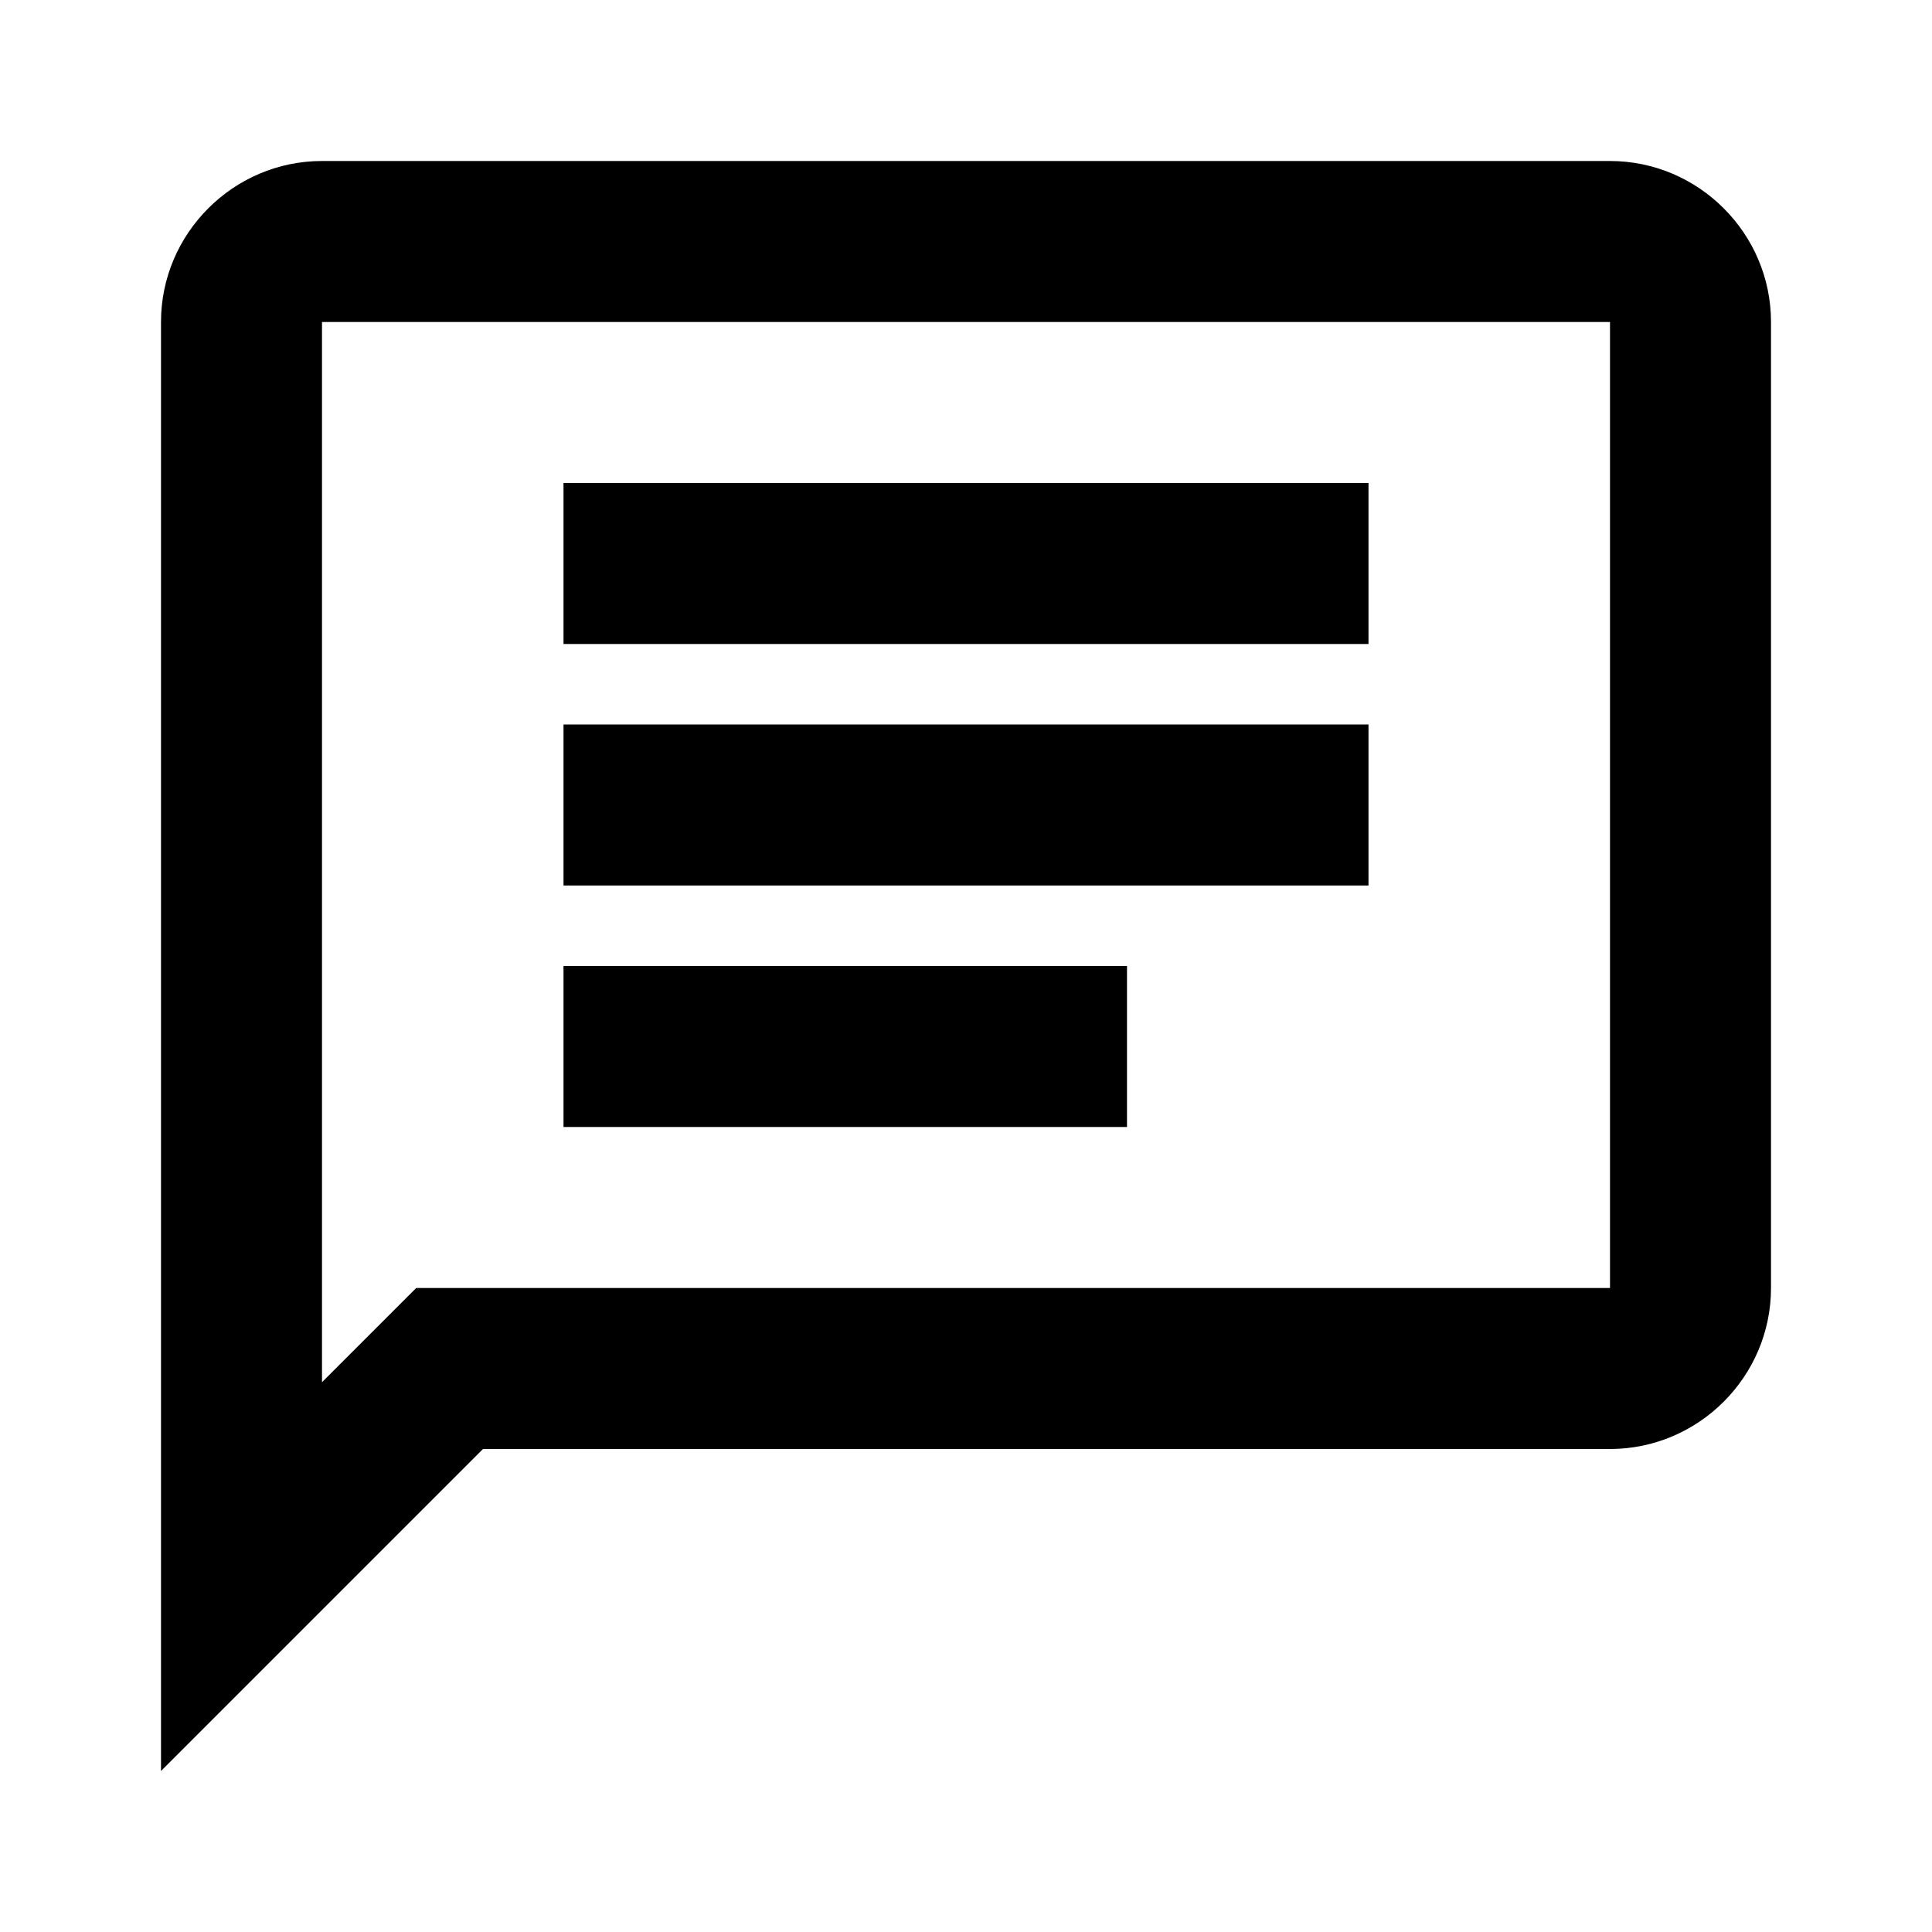
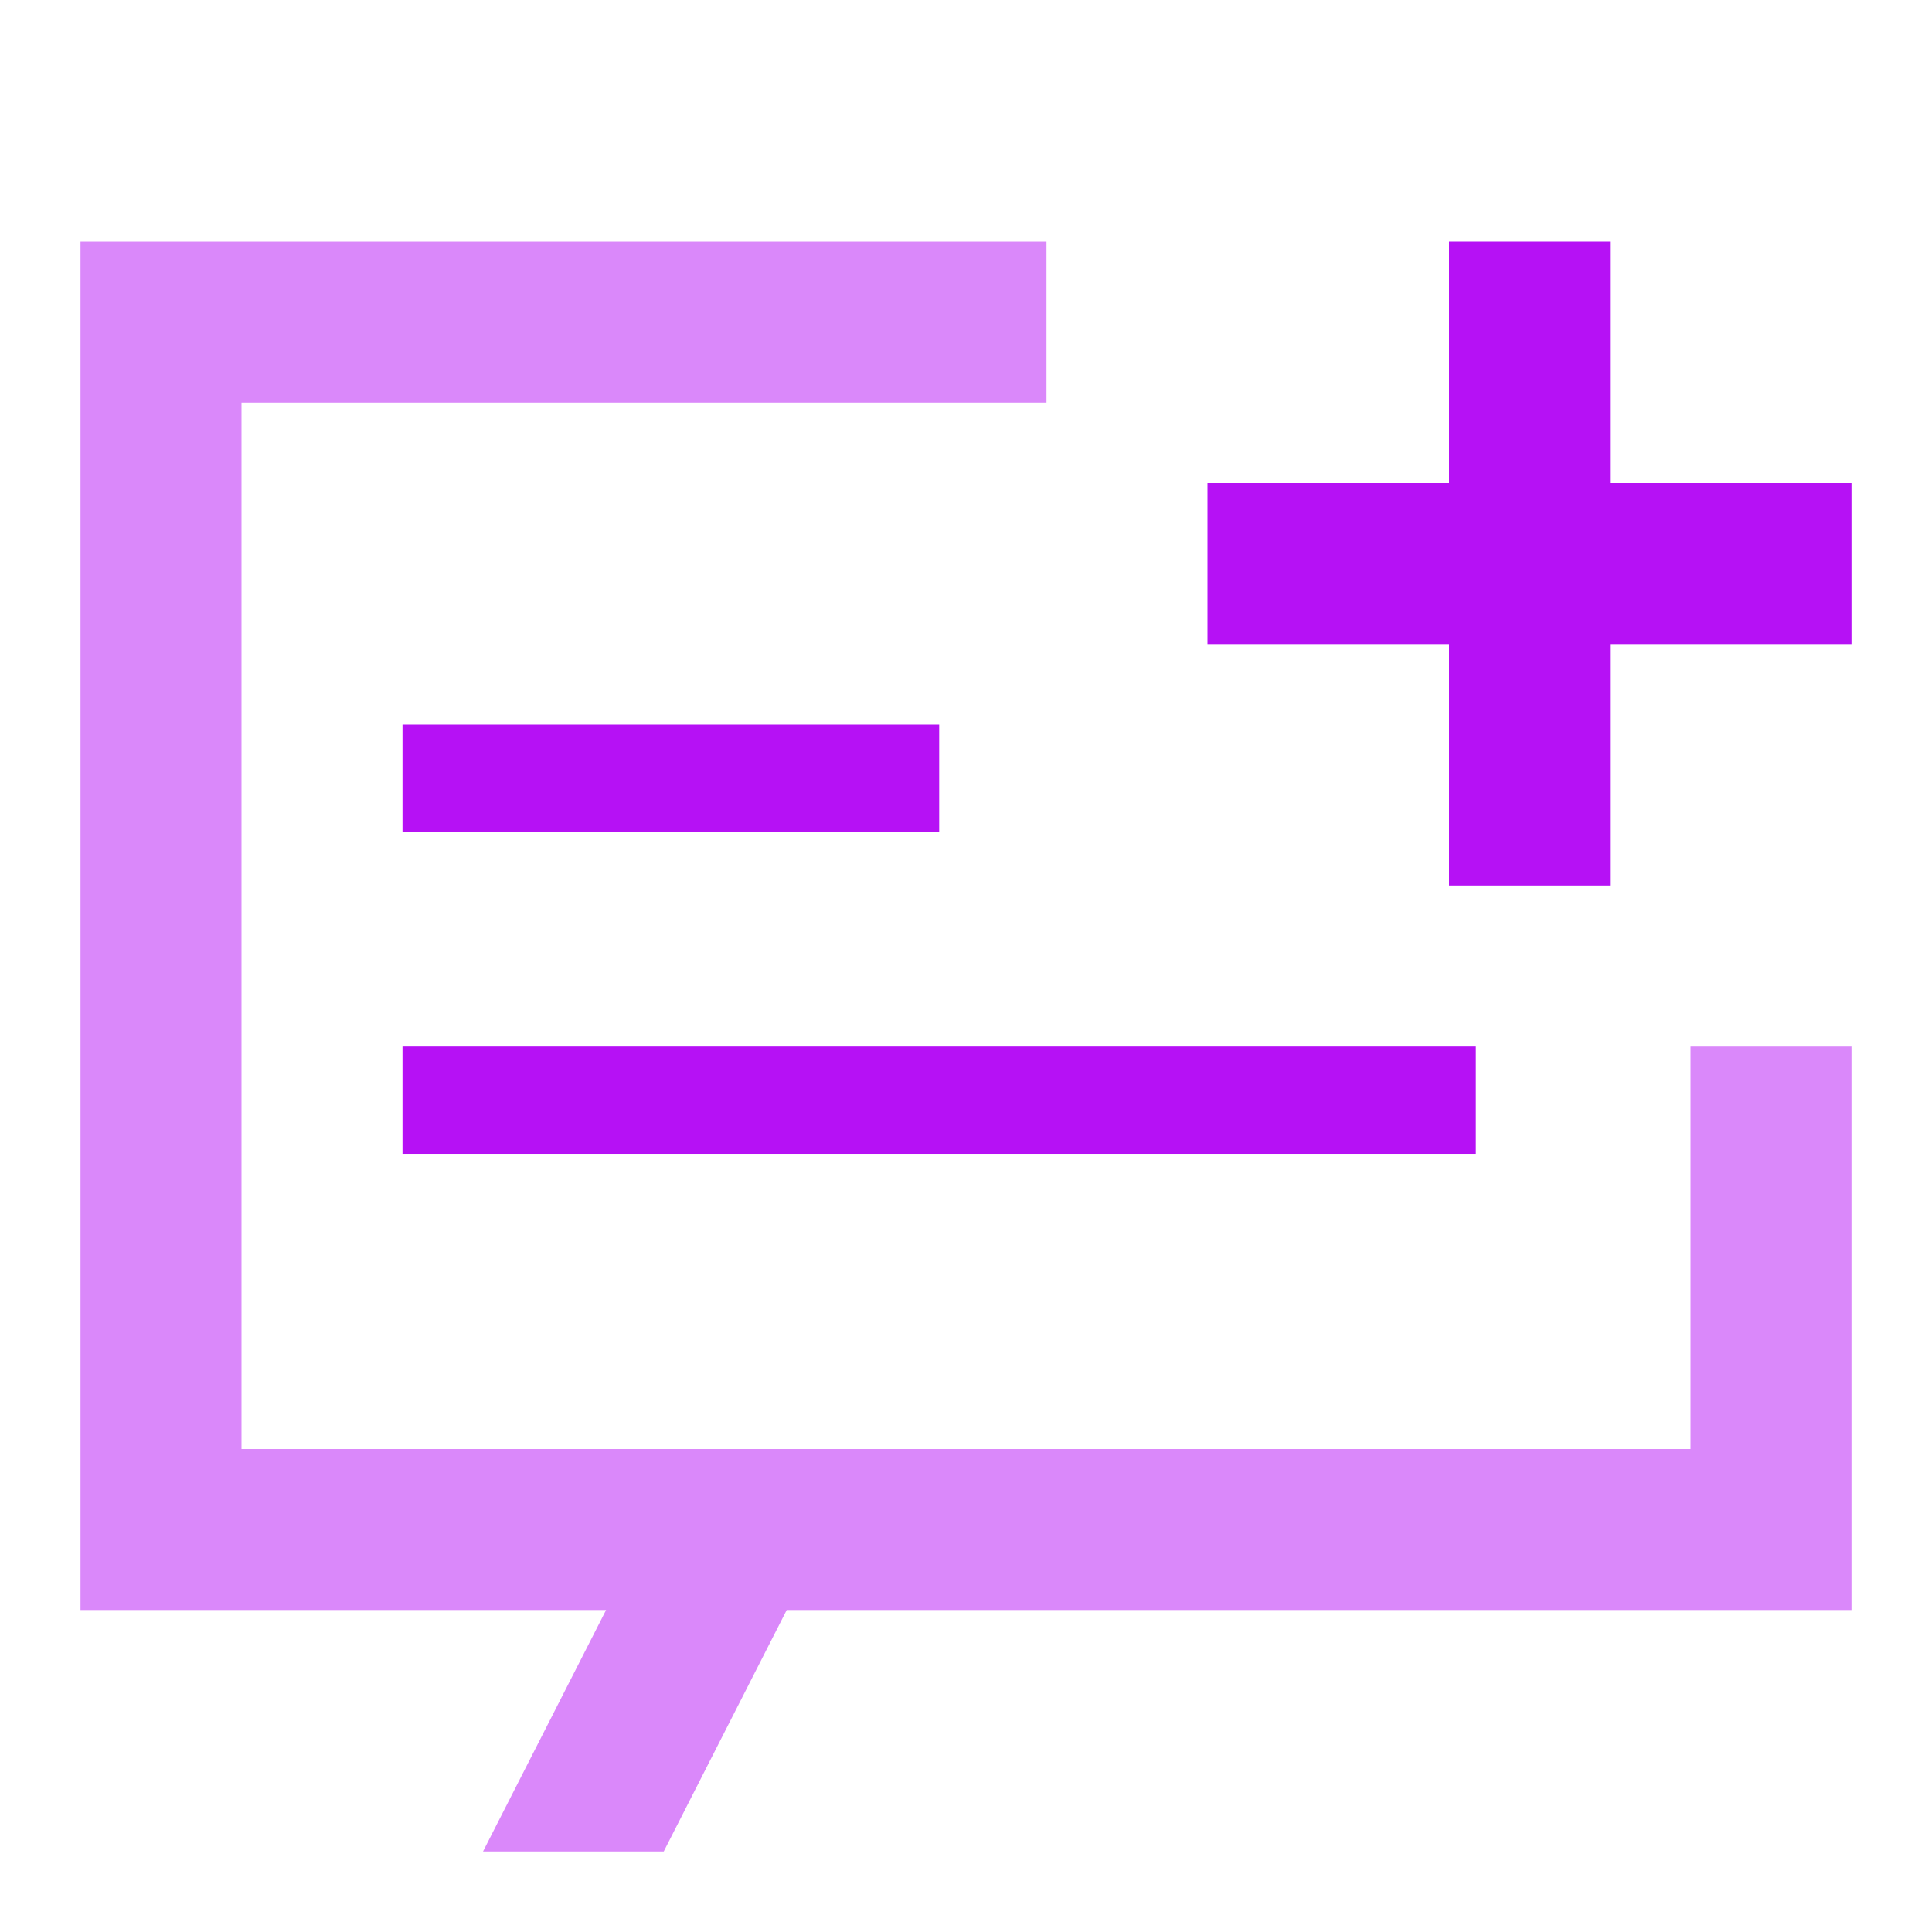
<svg xmlns="http://www.w3.org/2000/svg" width="24" height="24" viewBox="0 0 24 24" fill="none">
-   <path d="M20 2H4C2.9 2 2 2.9 2 4V22L6 18H20C21.1 18 22 17.1 22 16V4C22 2.9 21.1 2 20 2ZM20 16H5.17L4 17.17V4H20V16Z" fill="currentColor" />
-   <path d="M7 9H17V11H7V9ZM7 6H17V8H7V6ZM7 12H14V14H7V12Z" fill="currentColor" />
+   <path opacity="0.5" d="M13 3H1V20H7.529L6 23H8.245L9.773 20H23V13H21V18H3V5H13V3Z" fill="#B611F5" />
+   <path fill-rule="evenodd" clip-rule="evenodd" d="M20 3H18V6H15V8H18V11H20V8H23V6H20V3Z" fill="#B611F5" />
+   <path d="M11.667 9H5V10.333H8.333H11.667V9ZM5 13H18.333V14.333H5V13Z" fill="#B611F5" />
</svg>
